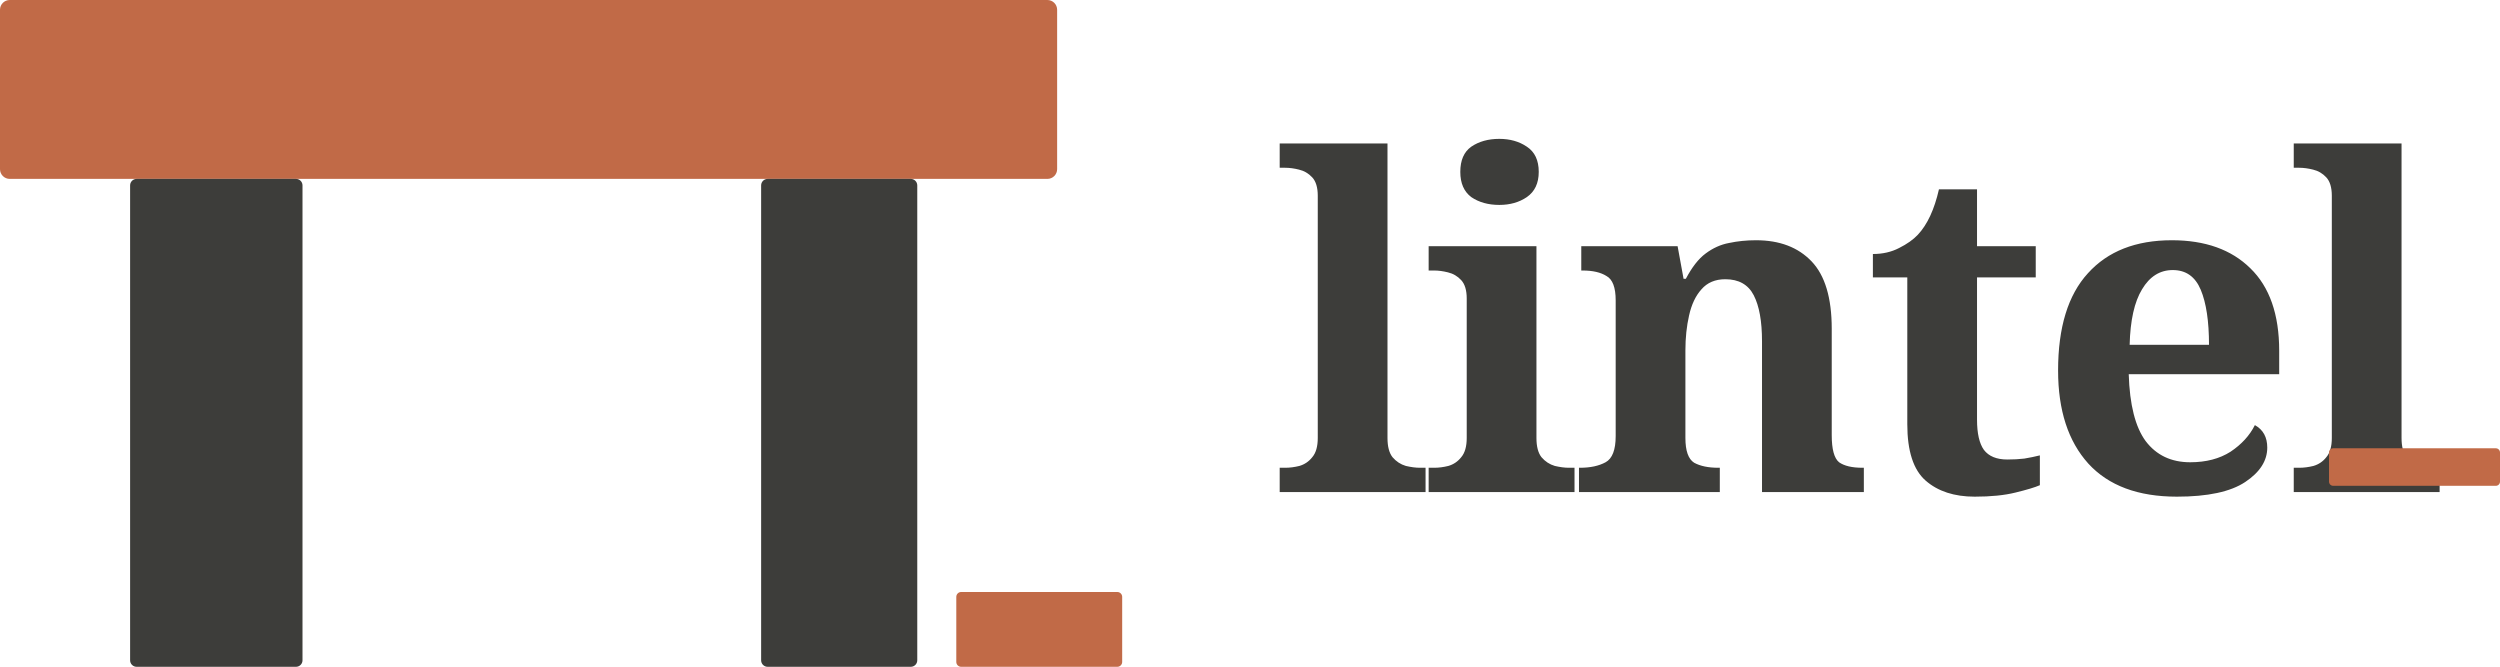
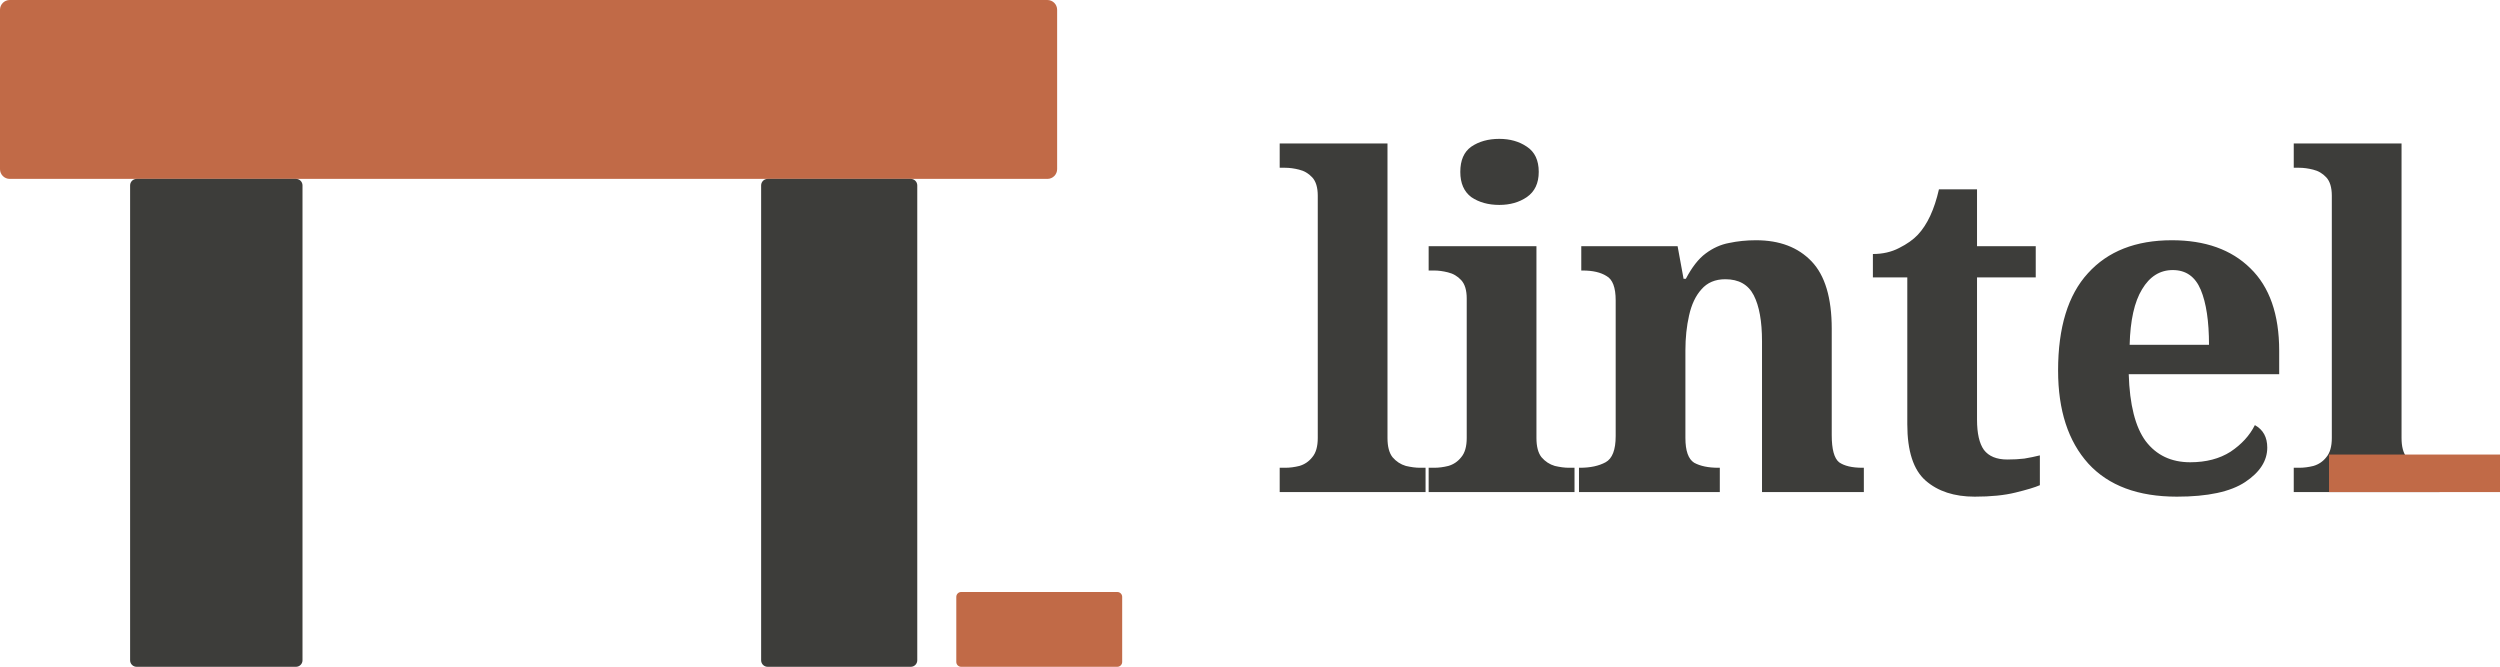
<svg xmlns="http://www.w3.org/2000/svg" width="1199" height="319.8" viewBox="0 0 1199 319.8" version="1.1" id="svg5">
  <defs id="defs5" />
  <g transform="scale(0.78)" id="g4">
    <rect x="0" y="0" width="650" height="110" rx="6" fill="#c16a47" id="rect1" />
    <rect x="80" y="110" width="106" height="300" rx="4" fill="#3d3d3a" id="rect2" />
    <rect x="468" y="110" width="96" height="300" rx="4" fill="#3d3d3a" id="rect3" />
    <rect x="588" y="364" width="102" height="46" rx="3" fill="#c16a47" id="rect4" />
  </g>
  <path d="m 613.74,236 v -11.66 h 2.64 q 3.3,0 6.82,-0.88 3.74,-1.1 6.16,-4.18 2.64,-3.08 2.64,-9.24 V 93.88 q 0,-5.94 -2.64,-8.8 -2.64,-2.86 -6.38,-3.74 -3.52,-0.88 -6.6,-0.88 h -2.64 V 68.8 h 51.7 v 141.24 q 0,6.16 2.42,9.24 2.64,3.08 6.38,4.18 3.74,0.88 6.82,0.88 h 2.64 V 236 Z M 719.06,98.28 q -7.92,0 -13.42,-3.74 -5.28,-3.96 -5.28,-12.1 0,-8.36 5.28,-12.1 5.5,-3.74 13.42,-3.74 7.7,0 13.2,3.74 5.72,3.74 5.72,12.1 0,8.14 -5.72,12.1 -5.5,3.74 -13.2,3.74 z m -33.88,137.72 v -11.66 h 2.64 q 3.3,0 6.82,-0.88 3.74,-1.1 6.16,-4.18 2.64,-3.08 2.64,-9.24 v -66.88 q 0,-5.94 -2.64,-8.8 -2.64,-2.86 -6.38,-3.74 -3.52,-0.88 -6.6,-0.88 h -2.64 v -11.66 h 51.7 v 91.96 q 0,6.16 2.42,9.24 2.64,3.08 6.38,4.18 3.74,0.88 6.82,0.88 h 2.64 V 236 Z m 72.1,0 v -11.66 h 0.44 q 7.48,0 12.32,-2.64 4.84,-2.64 4.84,-12.54 v -65.12 q 0,-9.24 -4.4,-11.66 -4.18,-2.64 -11.44,-2.64 h -0.66 v -11.66 h 46.2 l 2.86,15.62 h 1.1 q 4.4,-8.36 9.46,-12.1 5.28,-3.96 11.22,-5.06 6.16,-1.32 12.98,-1.32 16.94,0 26.62,10.12 9.68,10.12 9.68,32.34 v 51.04 q 0,10.12 3.52,12.98 3.74,2.64 11.22,2.64 h 0.66 V 236 h -48.84 v -72.38 q 0,-14.3 -3.96,-22 -3.96,-7.7 -13.64,-7.7 -7.26,0 -11.44,4.84 -4.18,4.62 -5.94,12.54 -1.76,7.7 -1.76,16.72 v 42.02 q 0,9.24 4.18,11.88 4.4,2.42 11.66,2.42 h 0.66 V 236 Z m 189.8,2.2 q -14.74,0 -23.54,-7.7 -8.8,-7.7 -8.8,-27.06 v -70.4 h -16.5 v -11.22 q 7.04,0 12.54,-2.86 5.72,-2.86 9.02,-6.38 6.82,-7.26 10.12,-21.78 h 18.26 v 27.28 h 28.16 v 14.96 h -28.16 v 68.2 q 0,9.9 3.3,14.52 3.52,4.62 11.22,4.62 4.4,0 8.14,-0.44 3.96,-0.66 7.48,-1.54 v 14.3 q -3.52,1.54 -11.66,3.52 -7.92,1.98 -19.58,1.98 z m 96.96,0 q -27.94,0 -42.46,-15.84 -14.52,-16.06 -14.52,-44.66 0,-31.02 14.3,-46.64 14.3,-15.84 40.26,-15.84 23.98,0 37.62,13.42 13.86,13.42 13.86,39.6 v 11.22 h -72.16 q 0.66,22 8.14,32.12 7.7,10.12 21.34,10.12 11.44,0 19.36,-5.06 7.92,-5.28 11.66,-12.76 5.94,3.3 5.94,10.78 0,9.46 -10.56,16.5 -10.56,7.04 -32.78,7.04 z m 15.4,-72.82 q 0,-16.94 -3.96,-26.4 -3.96,-9.46 -13.42,-9.46 -9.24,0 -14.74,9.24 -5.5,9.02 -5.94,26.62 z m 40.64,70.62 v -11.66 h 2.64 q 3.3,0 6.82,-0.88 3.74,-1.1 6.16,-4.18 2.64,-3.08 2.64,-9.24 V 93.88 q 0,-5.94 -2.64,-8.8 -2.64,-2.86 -6.38,-3.74 -3.52,-0.88 -6.6,-0.88 h -2.64 V 68.8 h 51.7 v 141.24 q 0,6.16 2.42,9.24 2.64,3.08 6.38,4.18 3.74,0.88 6.82,0.88 h 2.64 V 236 Z" id="text4" style="font-weight:700;font-size:220px;font-family:'Noto Serif';letter-spacing:-6;fill:#3d3d3a" aria-label="lintel" />
-   <rect x="1117" y="215" width="82" height="18" rx="2" fill="#c16a47" id="rect5" />
+   <rect x="1117" y="218" width="82" height="18" rx="0" fill="#c16a47" id="rect5" />
</svg>
